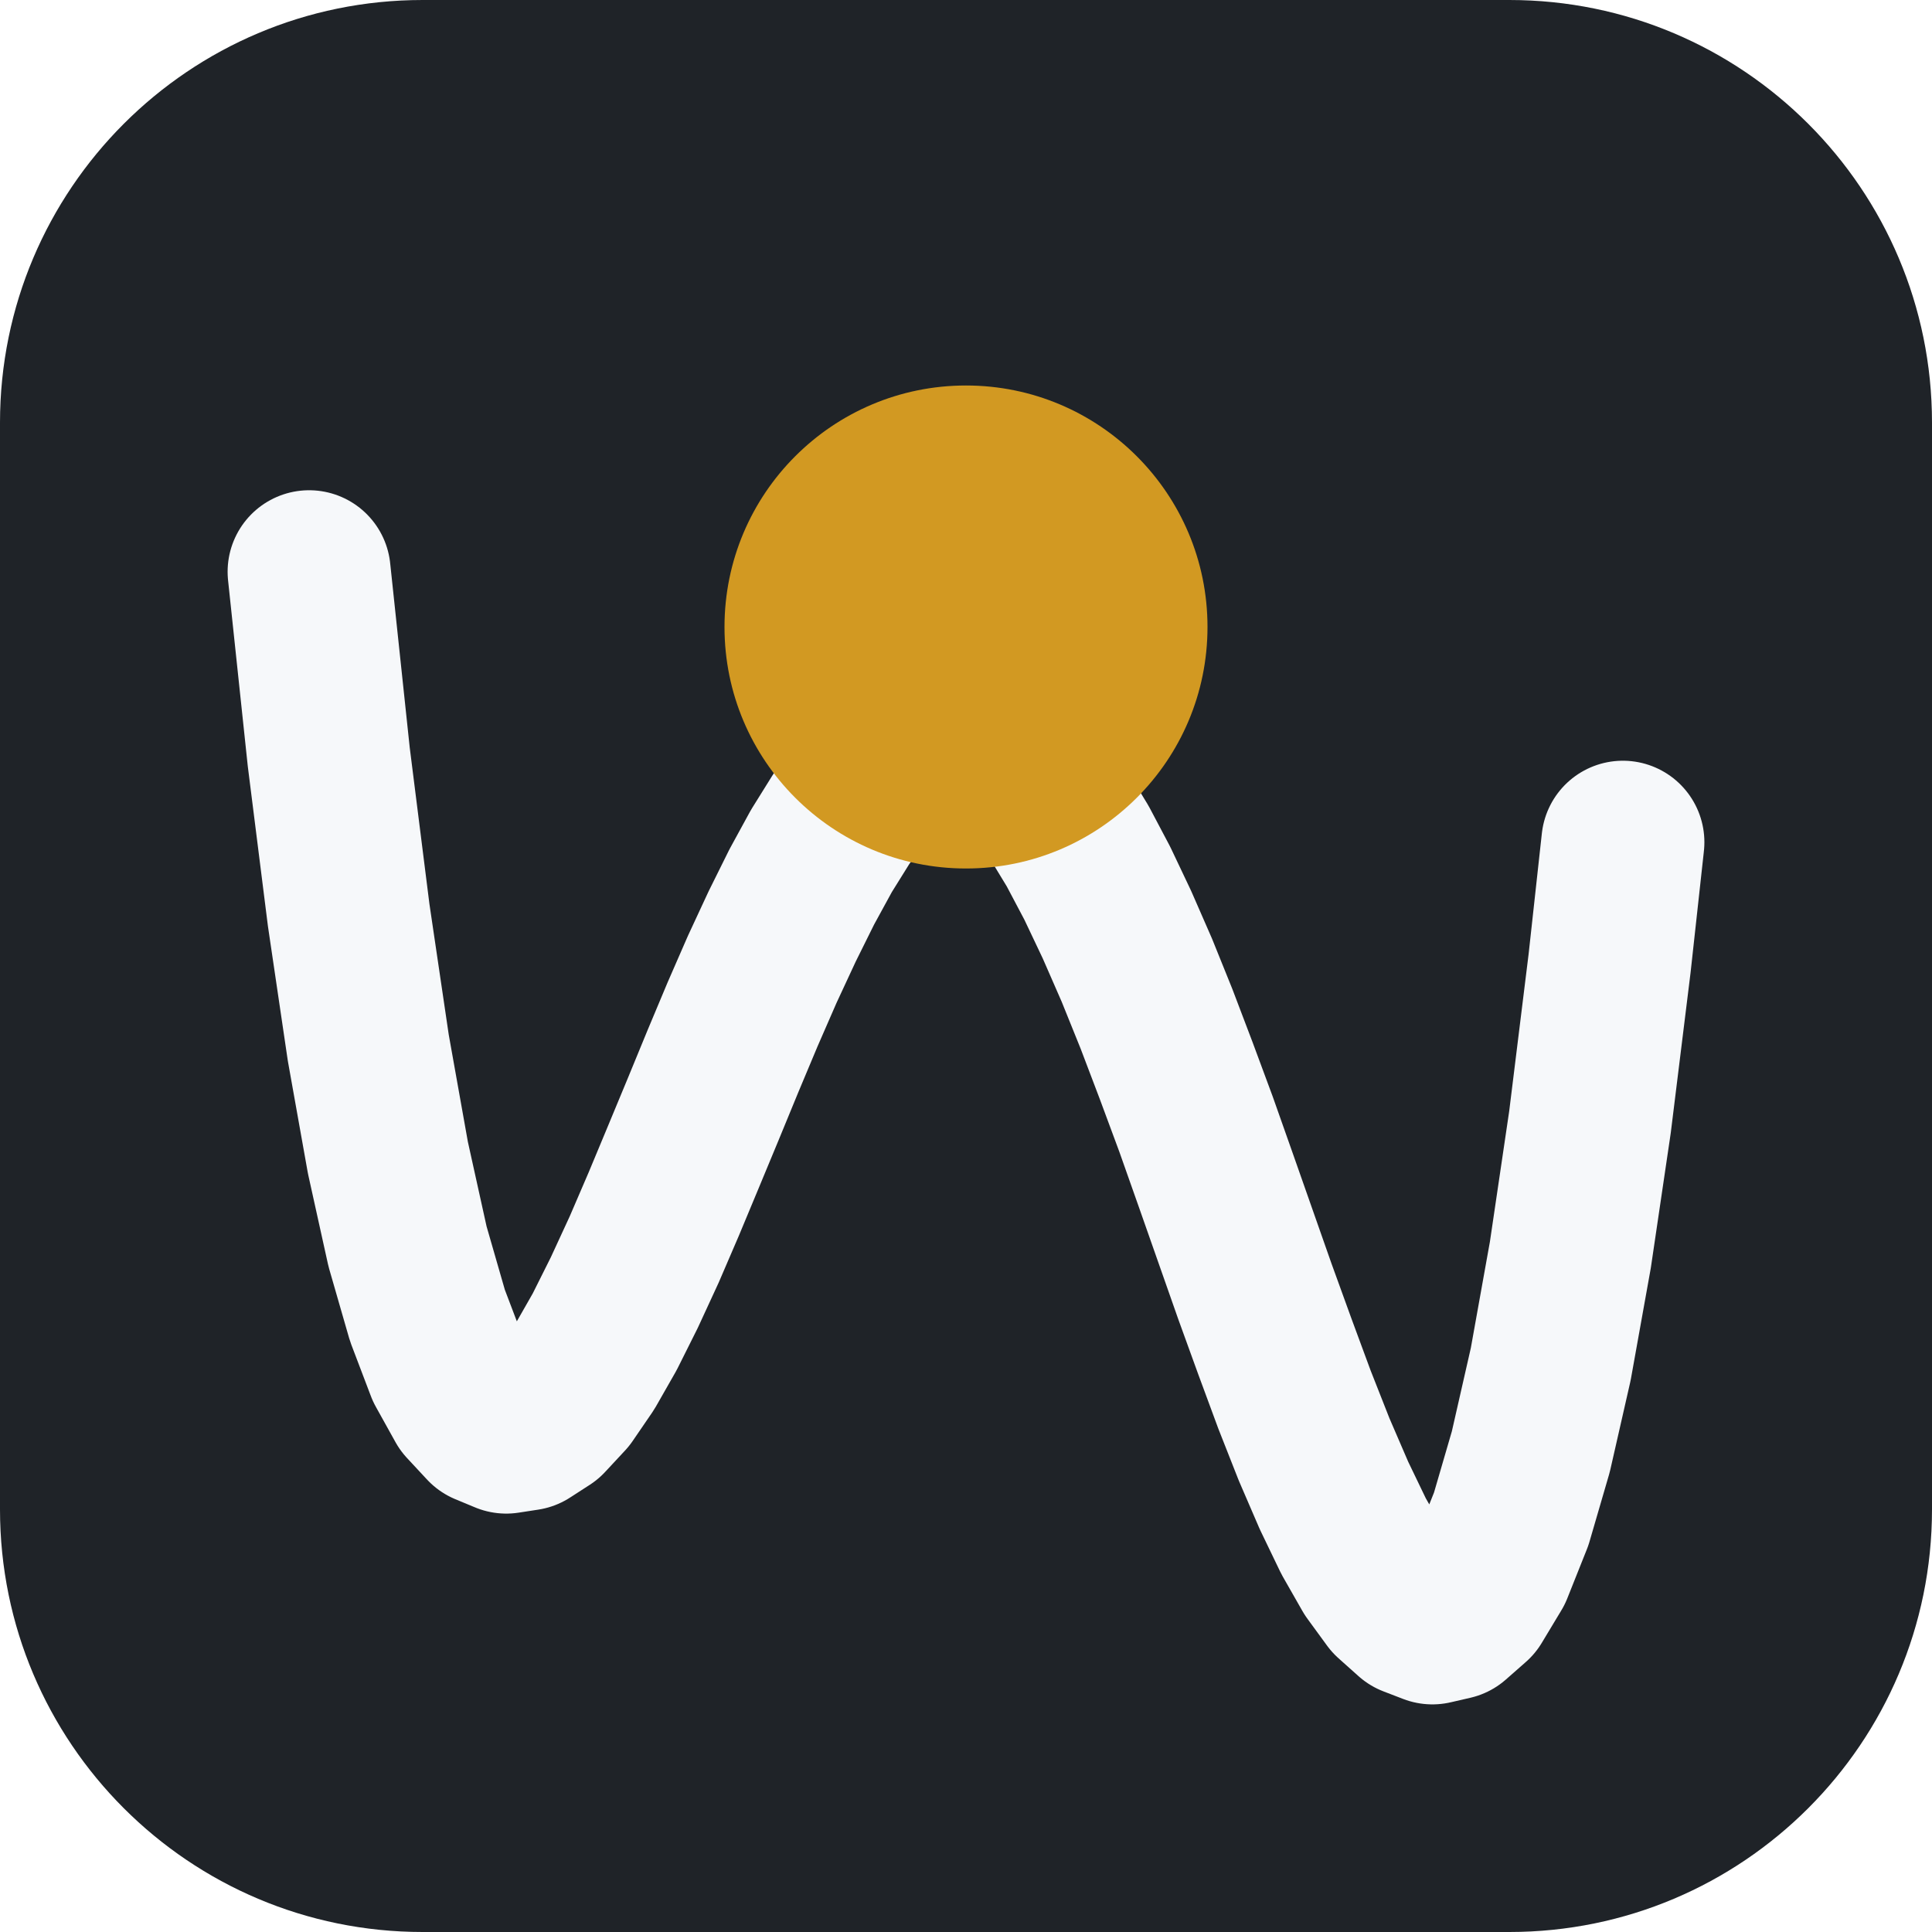
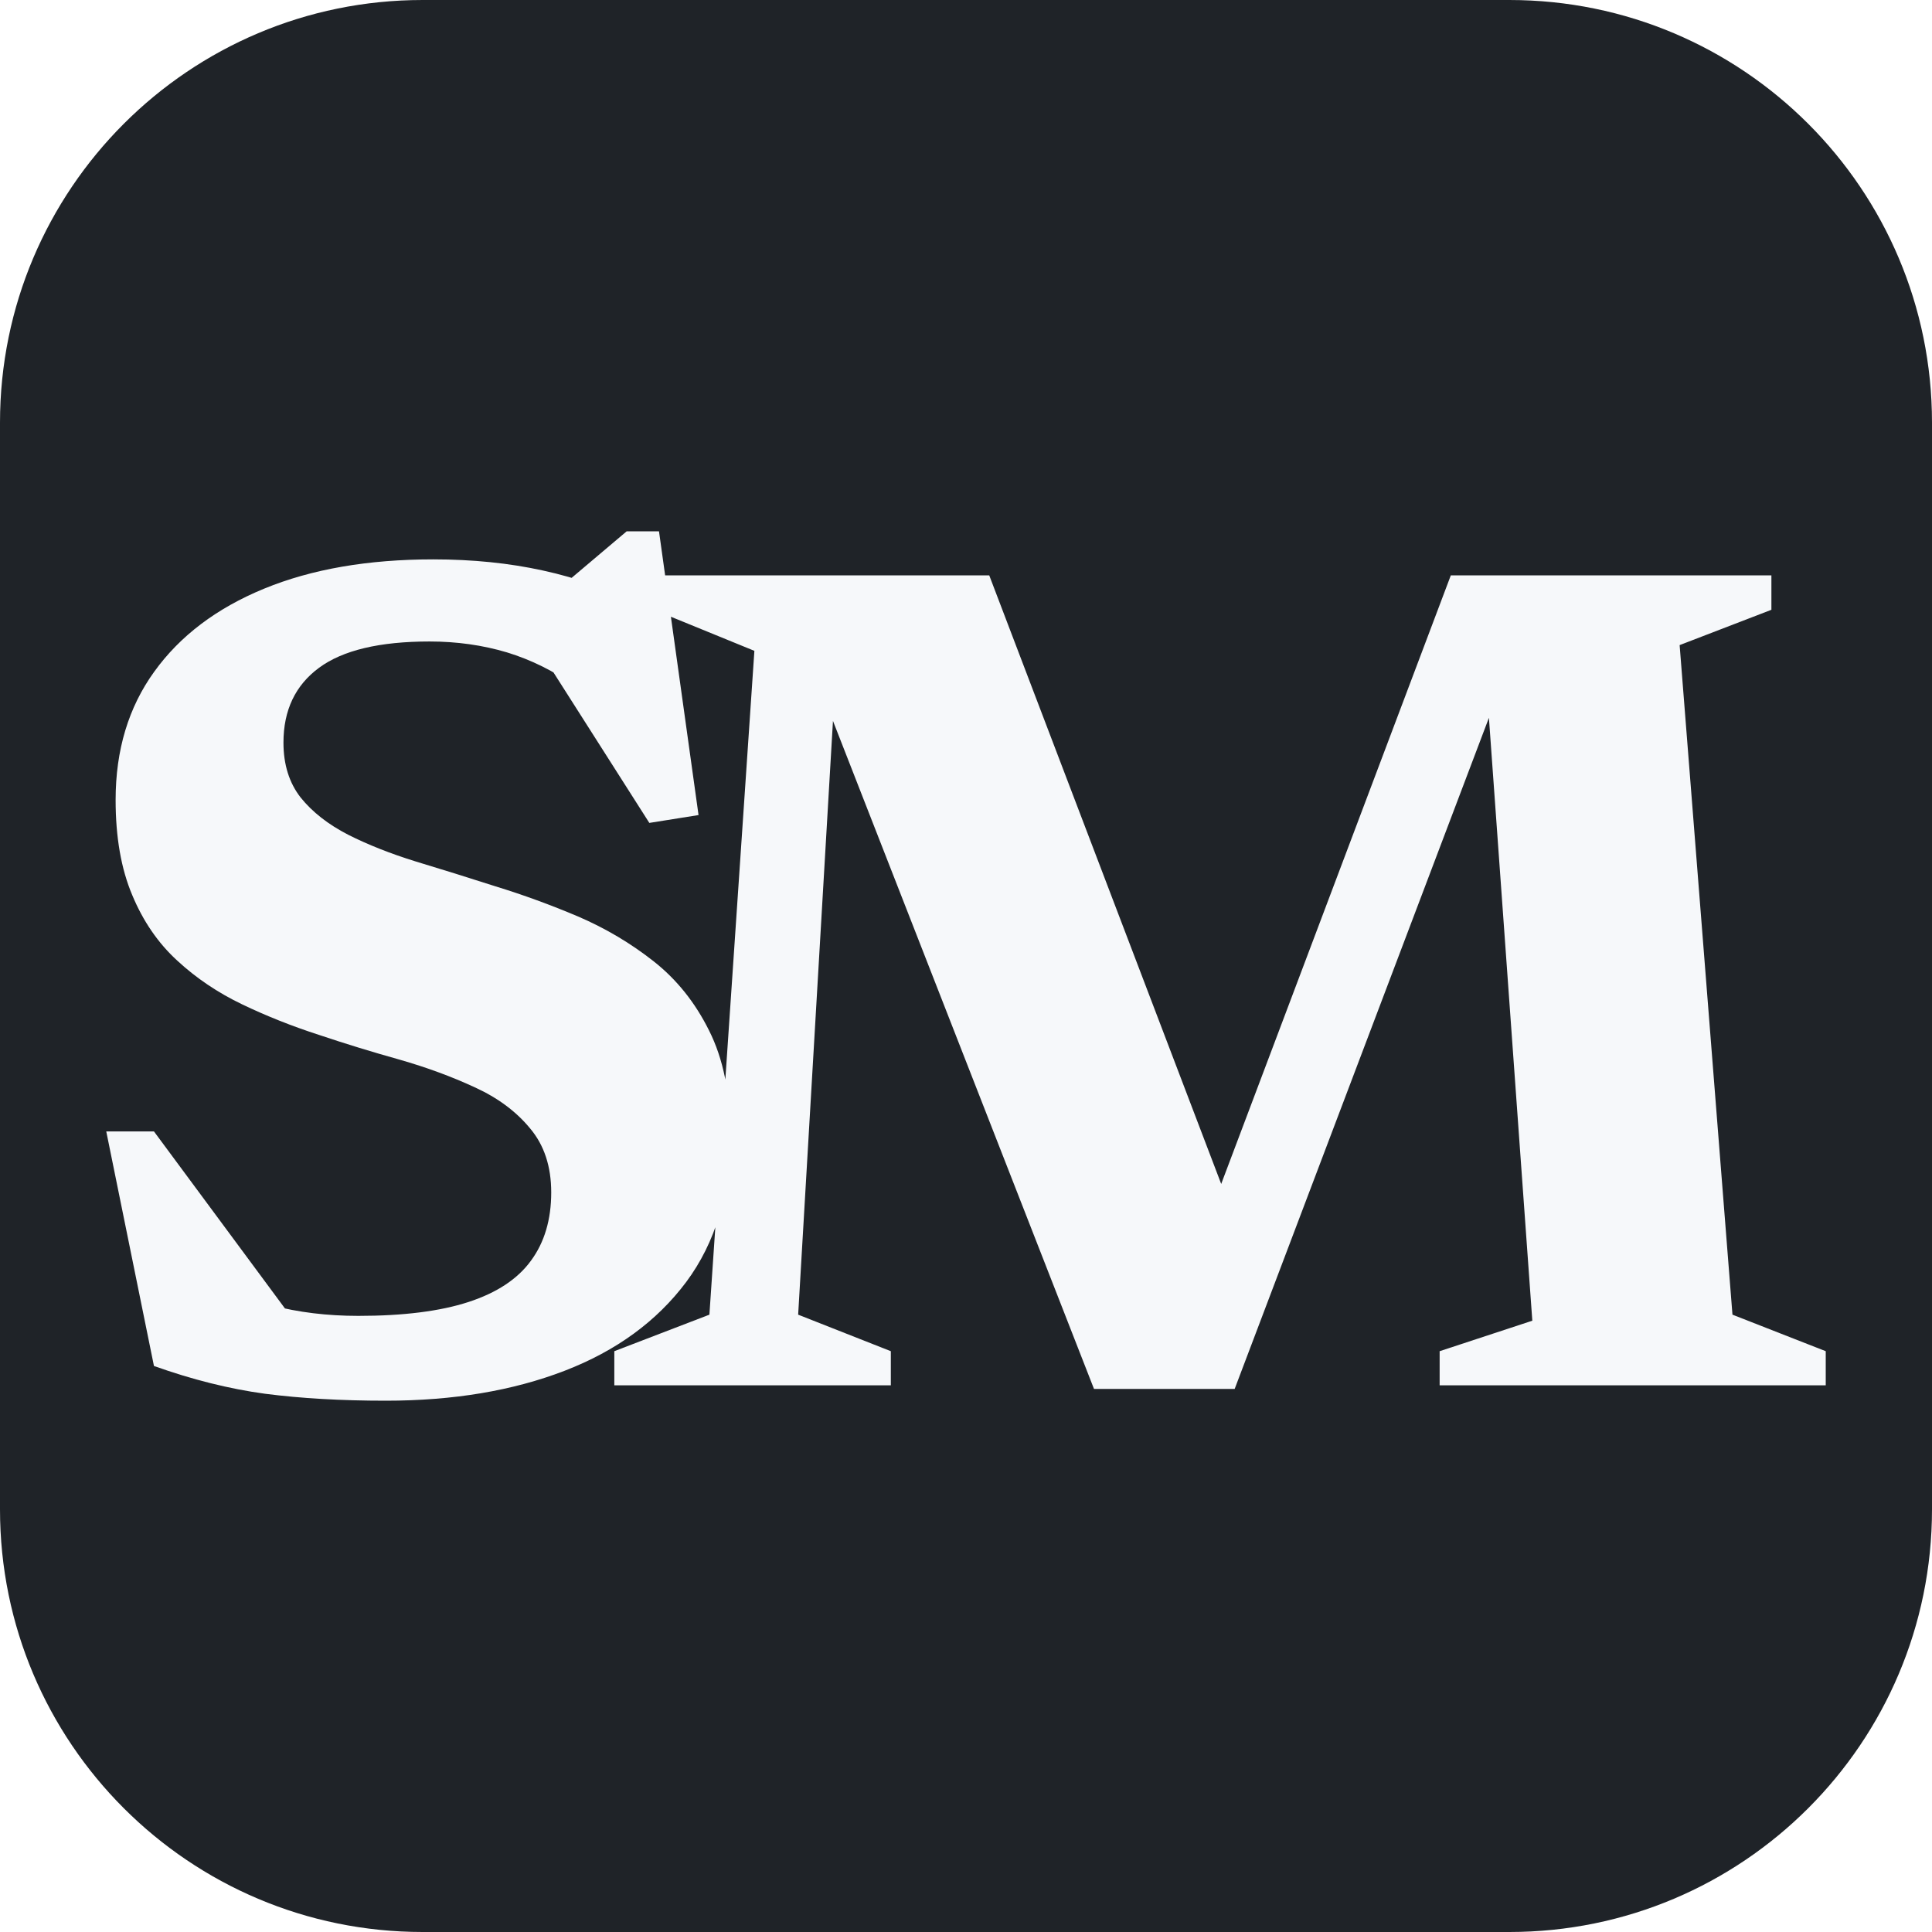
<svg xmlns="http://www.w3.org/2000/svg" viewBox="0 0 64 64">
  <rect width="64" height="64" rx="14" fill="#1f2328" />
-   <path d="M 10.24 18.94 L 10.89 25.07 L 11.55 30.31 L 12.20 34.71 L 12.85 38.35 L 13.50 41.29 L 14.16 43.58 L 14.81 45.29 L 15.46 46.46 L 16.12 47.17 L 16.77 47.44 L 17.42 47.34 L 18.07 46.92 L 18.73 46.21 L 19.38 45.26 L 20.03 44.12 L 20.68 42.82 L 21.34 41.39 L 21.99 39.88 L 22.64 38.32 L 23.30 36.73 L 23.95 35.15 L 24.60 33.60 L 25.25 32.11 L 25.91 30.69 L 26.56 29.38 L 27.21 28.19 L 27.87 27.13 L 28.52 26.22 L 29.17 25.47 L 29.82 24.89 L 30.48 24.50 L 31.13 24.28 L 31.78 24.26 L 32.44 24.42 L 33.09 24.78 L 33.74 25.33 L 34.39 26.05 L 35.05 26.96 L 35.70 28.03 L 36.35 29.26 L 37.00 30.63 L 37.66 32.14 L 38.31 33.75 L 38.96 35.46 L 39.62 37.24 L 40.27 39.08 L 40.92 40.93 L 41.57 42.78 L 42.23 44.60 L 42.88 46.36 L 43.53 48.01 L 44.19 49.54 L 44.84 50.89 L 45.49 52.03 L 46.14 52.92 L 46.80 53.51 L 47.45 53.76 L 48.10 53.61 L 48.76 53.03 L 49.41 51.95 L 50.06 50.32 L 50.71 48.09 L 51.37 45.19 L 52.02 41.57 L 52.67 37.17 L 53.32 31.91 L 53.76 27.90" fill="none" stroke="#f6f8fa" stroke-width="5.4" stroke-linecap="round" stroke-linejoin="round" />
-   <circle cx="32.00" cy="20.77" r="8.0" fill="#d29922" />
+   <path d="M21.45 20.12 18.3 19.68 20.76 17.6H21.83L23.14 27L21.51 27.26L17.58 21.09L19.05 22.73Q18 21.98 16.79 21.61Q15.58 21.25 14.23 21.25Q11.75 21.25 10.57 22.12Q9.39 22.99 9.39 24.6Q9.39 25.69 9.96 26.42Q10.54 27.14 11.53 27.65Q12.52 28.15 13.78 28.54Q15.04 28.92 16.41 29.36Q17.78 29.78 19.15 30.36Q20.52 30.95 21.66 31.85Q22.8 32.75 23.49 34.14Q24.19 35.53 24.19 37.58Q24.19 40.51 22.73 42.47Q21.27 44.42 18.7 45.41Q16.13 46.4 12.78 46.4Q10.56 46.4 8.78 46.17Q7.01 45.93 5.1 45.25L3.52 37.48H5.1L10.82 45.21L6.05 42.08Q7.68 42.89 9 43.24Q10.32 43.59 11.87 43.59Q14.11 43.59 15.52 43.13Q16.93 42.67 17.59 41.76Q18.26 40.85 18.26 39.5Q18.26 38.21 17.56 37.38Q16.87 36.54 15.73 36.02Q14.59 35.49 13.23 35.1Q11.87 34.72 10.56 34.28Q9.23 33.85 8.02 33.27Q6.81 32.69 5.87 31.82Q4.92 30.95 4.38 29.65Q3.83 28.35 3.83 26.5Q3.83 24.02 5.11 22.25Q6.39 20.47 8.75 19.5Q11.11 18.53 14.35 18.53Q16.31 18.53 17.99 18.9Q19.66 19.26 21.45 20.12Z M57.39 43.55 60.48 44.76V45.89H47.69V44.76L50.76 43.75L49.28 23.19L49.53 23.23L40.9 46.01H36.24L27.37 23.31L27.63 23.25L26.44 43.55L29.51 44.76V45.89H20.35V44.76L23.5 43.55L24.99 21.56L21.66 20.2V19.06H32.77L40.66 39.76H40.25L48.06 19.06H58.68V20.2L55.64 21.37Z" fill="#f6f8fa" />
</svg>
